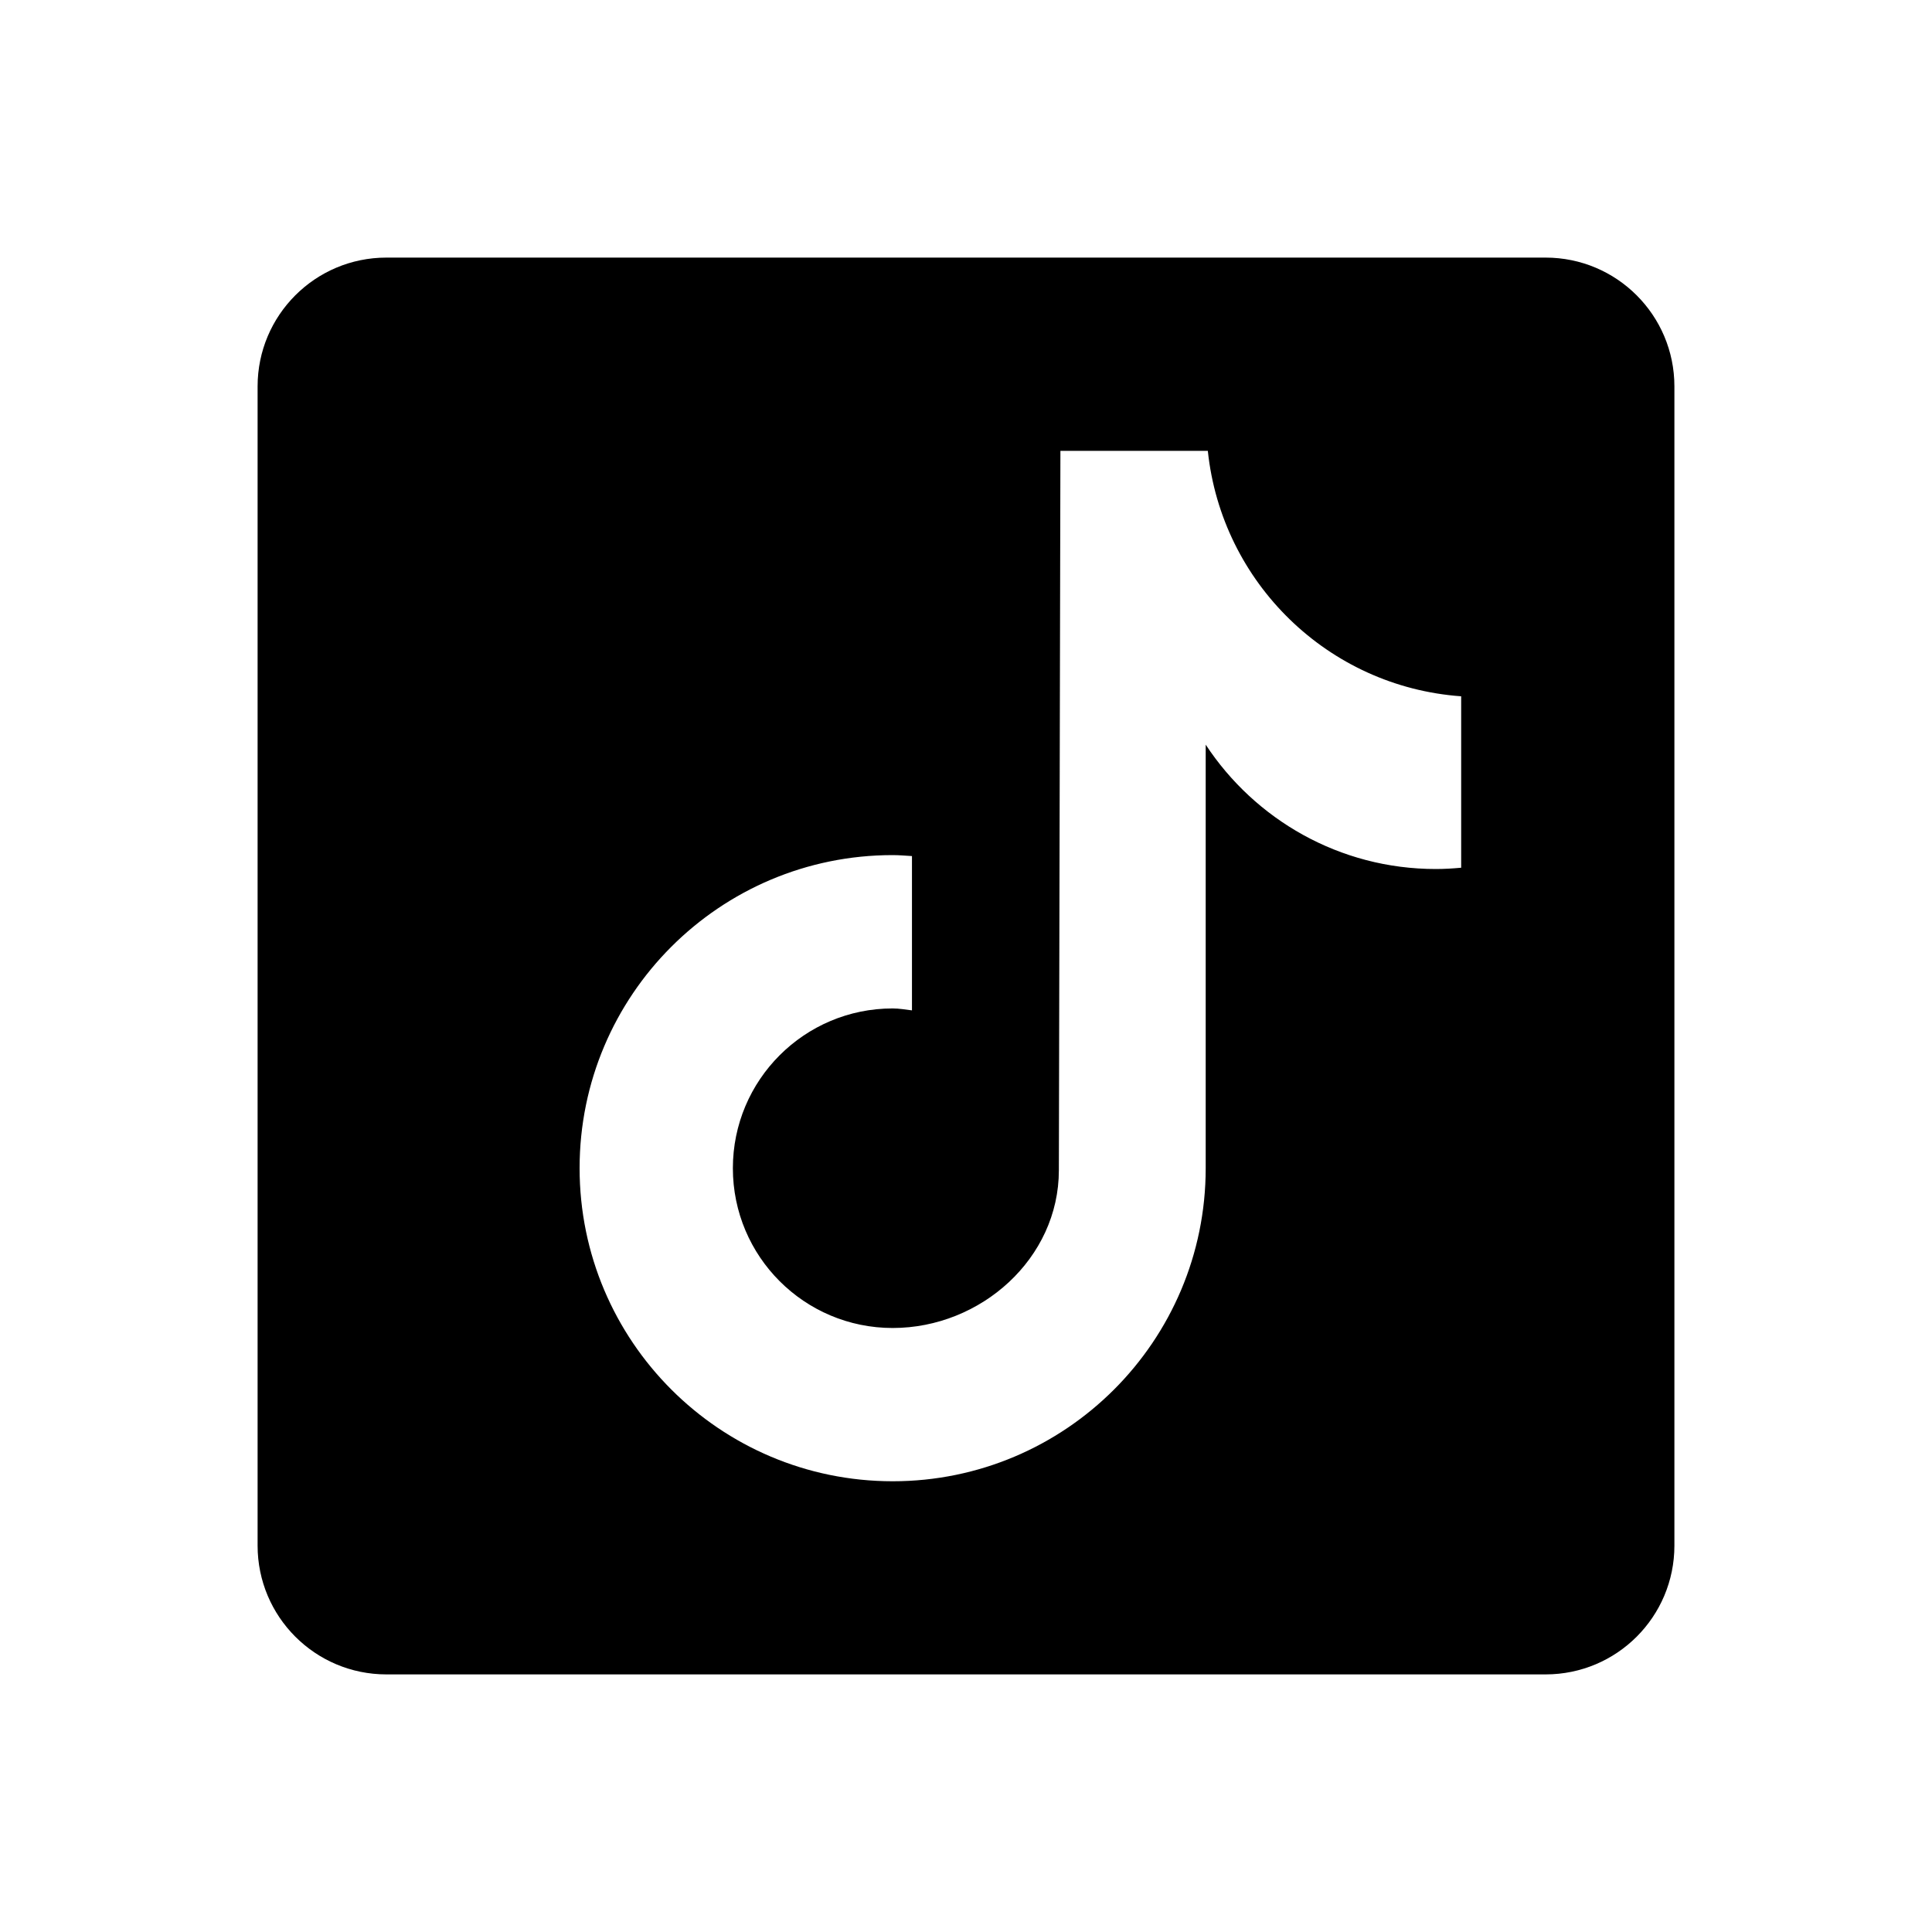
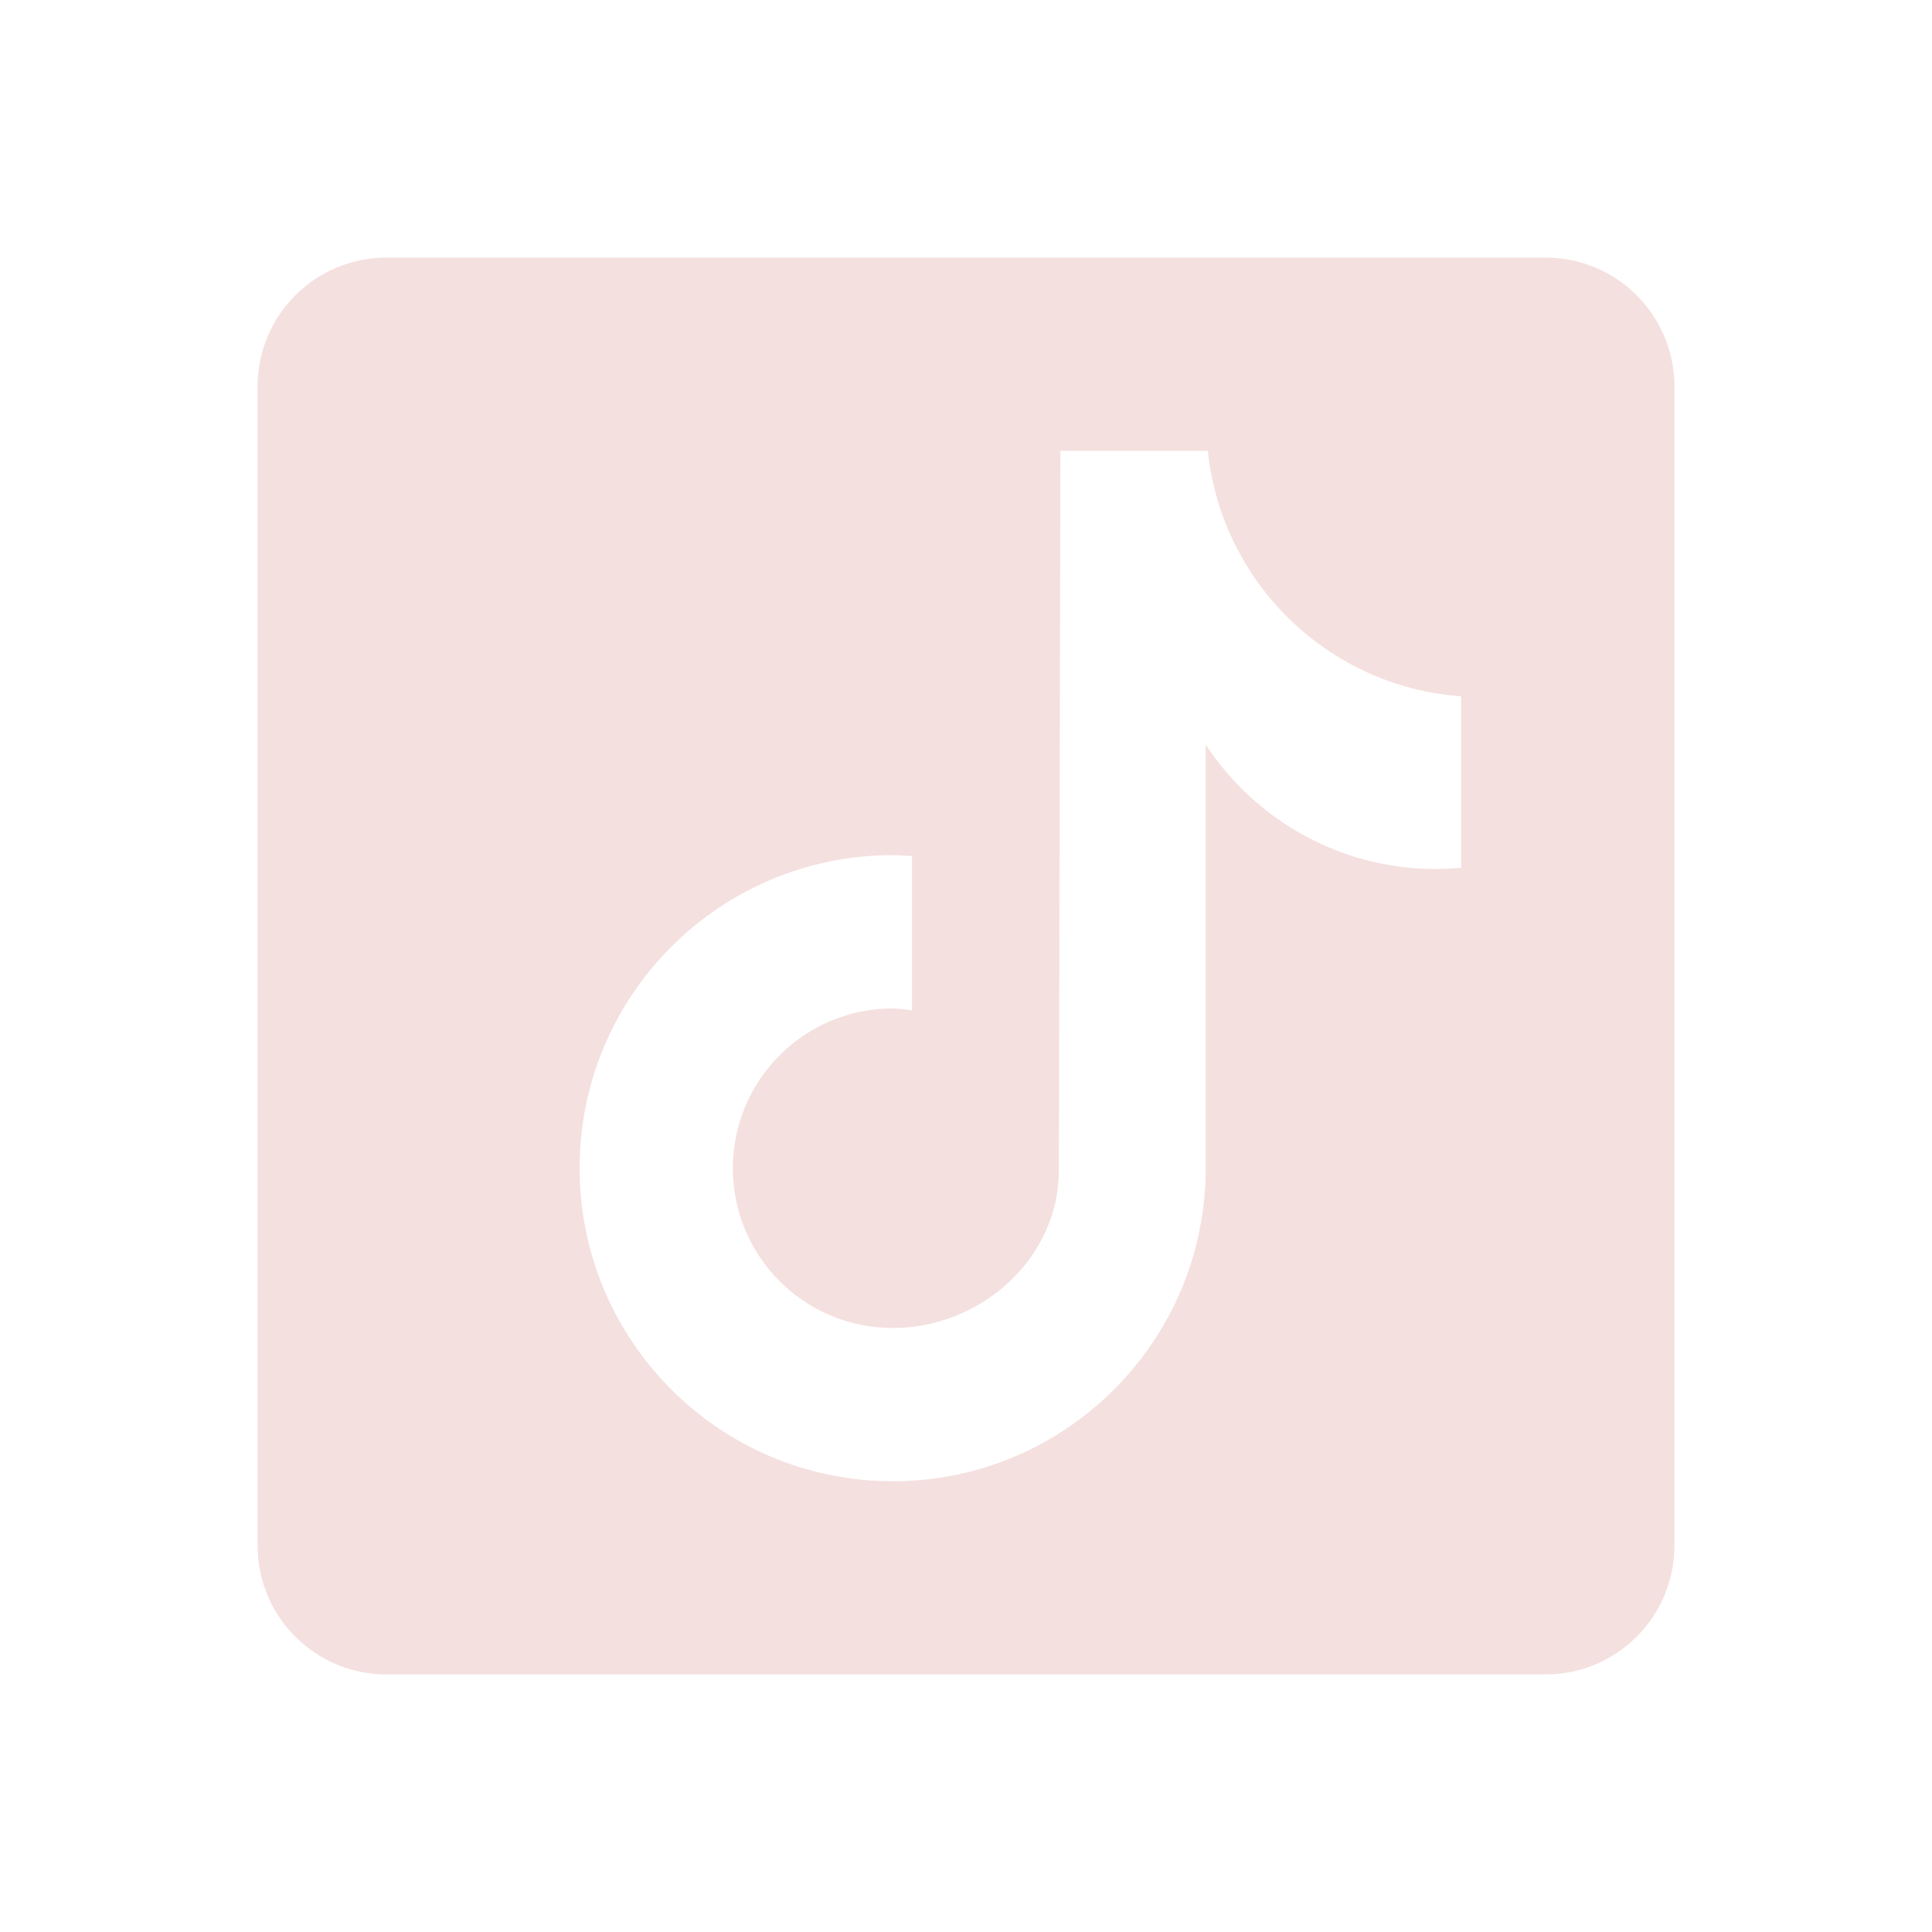
<svg xmlns="http://www.w3.org/2000/svg" viewBox="0 0 30 30" width="50px" height="50px">
-   <path d="M24,4H6C4.895,4,4,4.895,4,6v18c0,1.105,0.895,2,2,2h18c1.105,0,2-0.895,2-2V6C26,4.895,25.104,4,24,4z M22.689,13.474 c-0.13,0.012-0.261,0.02-0.393,0.02c-1.495,0-2.809-0.768-3.574-1.931c0,3.049,0,6.519,0,6.577c0,2.685-2.177,4.861-4.861,4.861 C11.177,23,9,20.823,9,18.139c0-2.685,2.177-4.861,4.861-4.861c0.102,0,0.201,0.009,0.3,0.015v2.396c-0.1-0.012-0.197-0.03-0.3-0.03 c-1.37,0-2.481,1.111-2.481,2.481s1.11,2.481,2.481,2.481c1.371,0,2.581-1.08,2.581-2.45c0-0.055,0.024-11.17,0.024-11.17h2.289 c0.215,2.047,1.868,3.663,3.934,3.811V13.474z" />
+   <path fill="#F4E0DF" d="M24,4H6C4.895,4,4,4.895,4,6v18c0,1.105,0.895,2,2,2h18c1.105,0,2-0.895,2-2V6C26,4.895,25.104,4,24,4z M22.689,13.474 c-0.13,0.012-0.261,0.02-0.393,0.02c-1.495,0-2.809-0.768-3.574-1.931c0,3.049,0,6.519,0,6.577c0,2.685-2.177,4.861-4.861,4.861 C11.177,23,9,20.823,9,18.139c0-2.685,2.177-4.861,4.861-4.861c0.102,0,0.201,0.009,0.3,0.015v2.396c-0.1-0.012-0.197-0.03-0.3-0.03 c-1.37,0-2.481,1.111-2.481,2.481s1.11,2.481,2.481,2.481c1.371,0,2.581-1.08,2.581-2.45c0-0.055,0.024-11.17,0.024-11.17h2.289 c0.215,2.047,1.868,3.663,3.934,3.811V13.474z" />
</svg>
